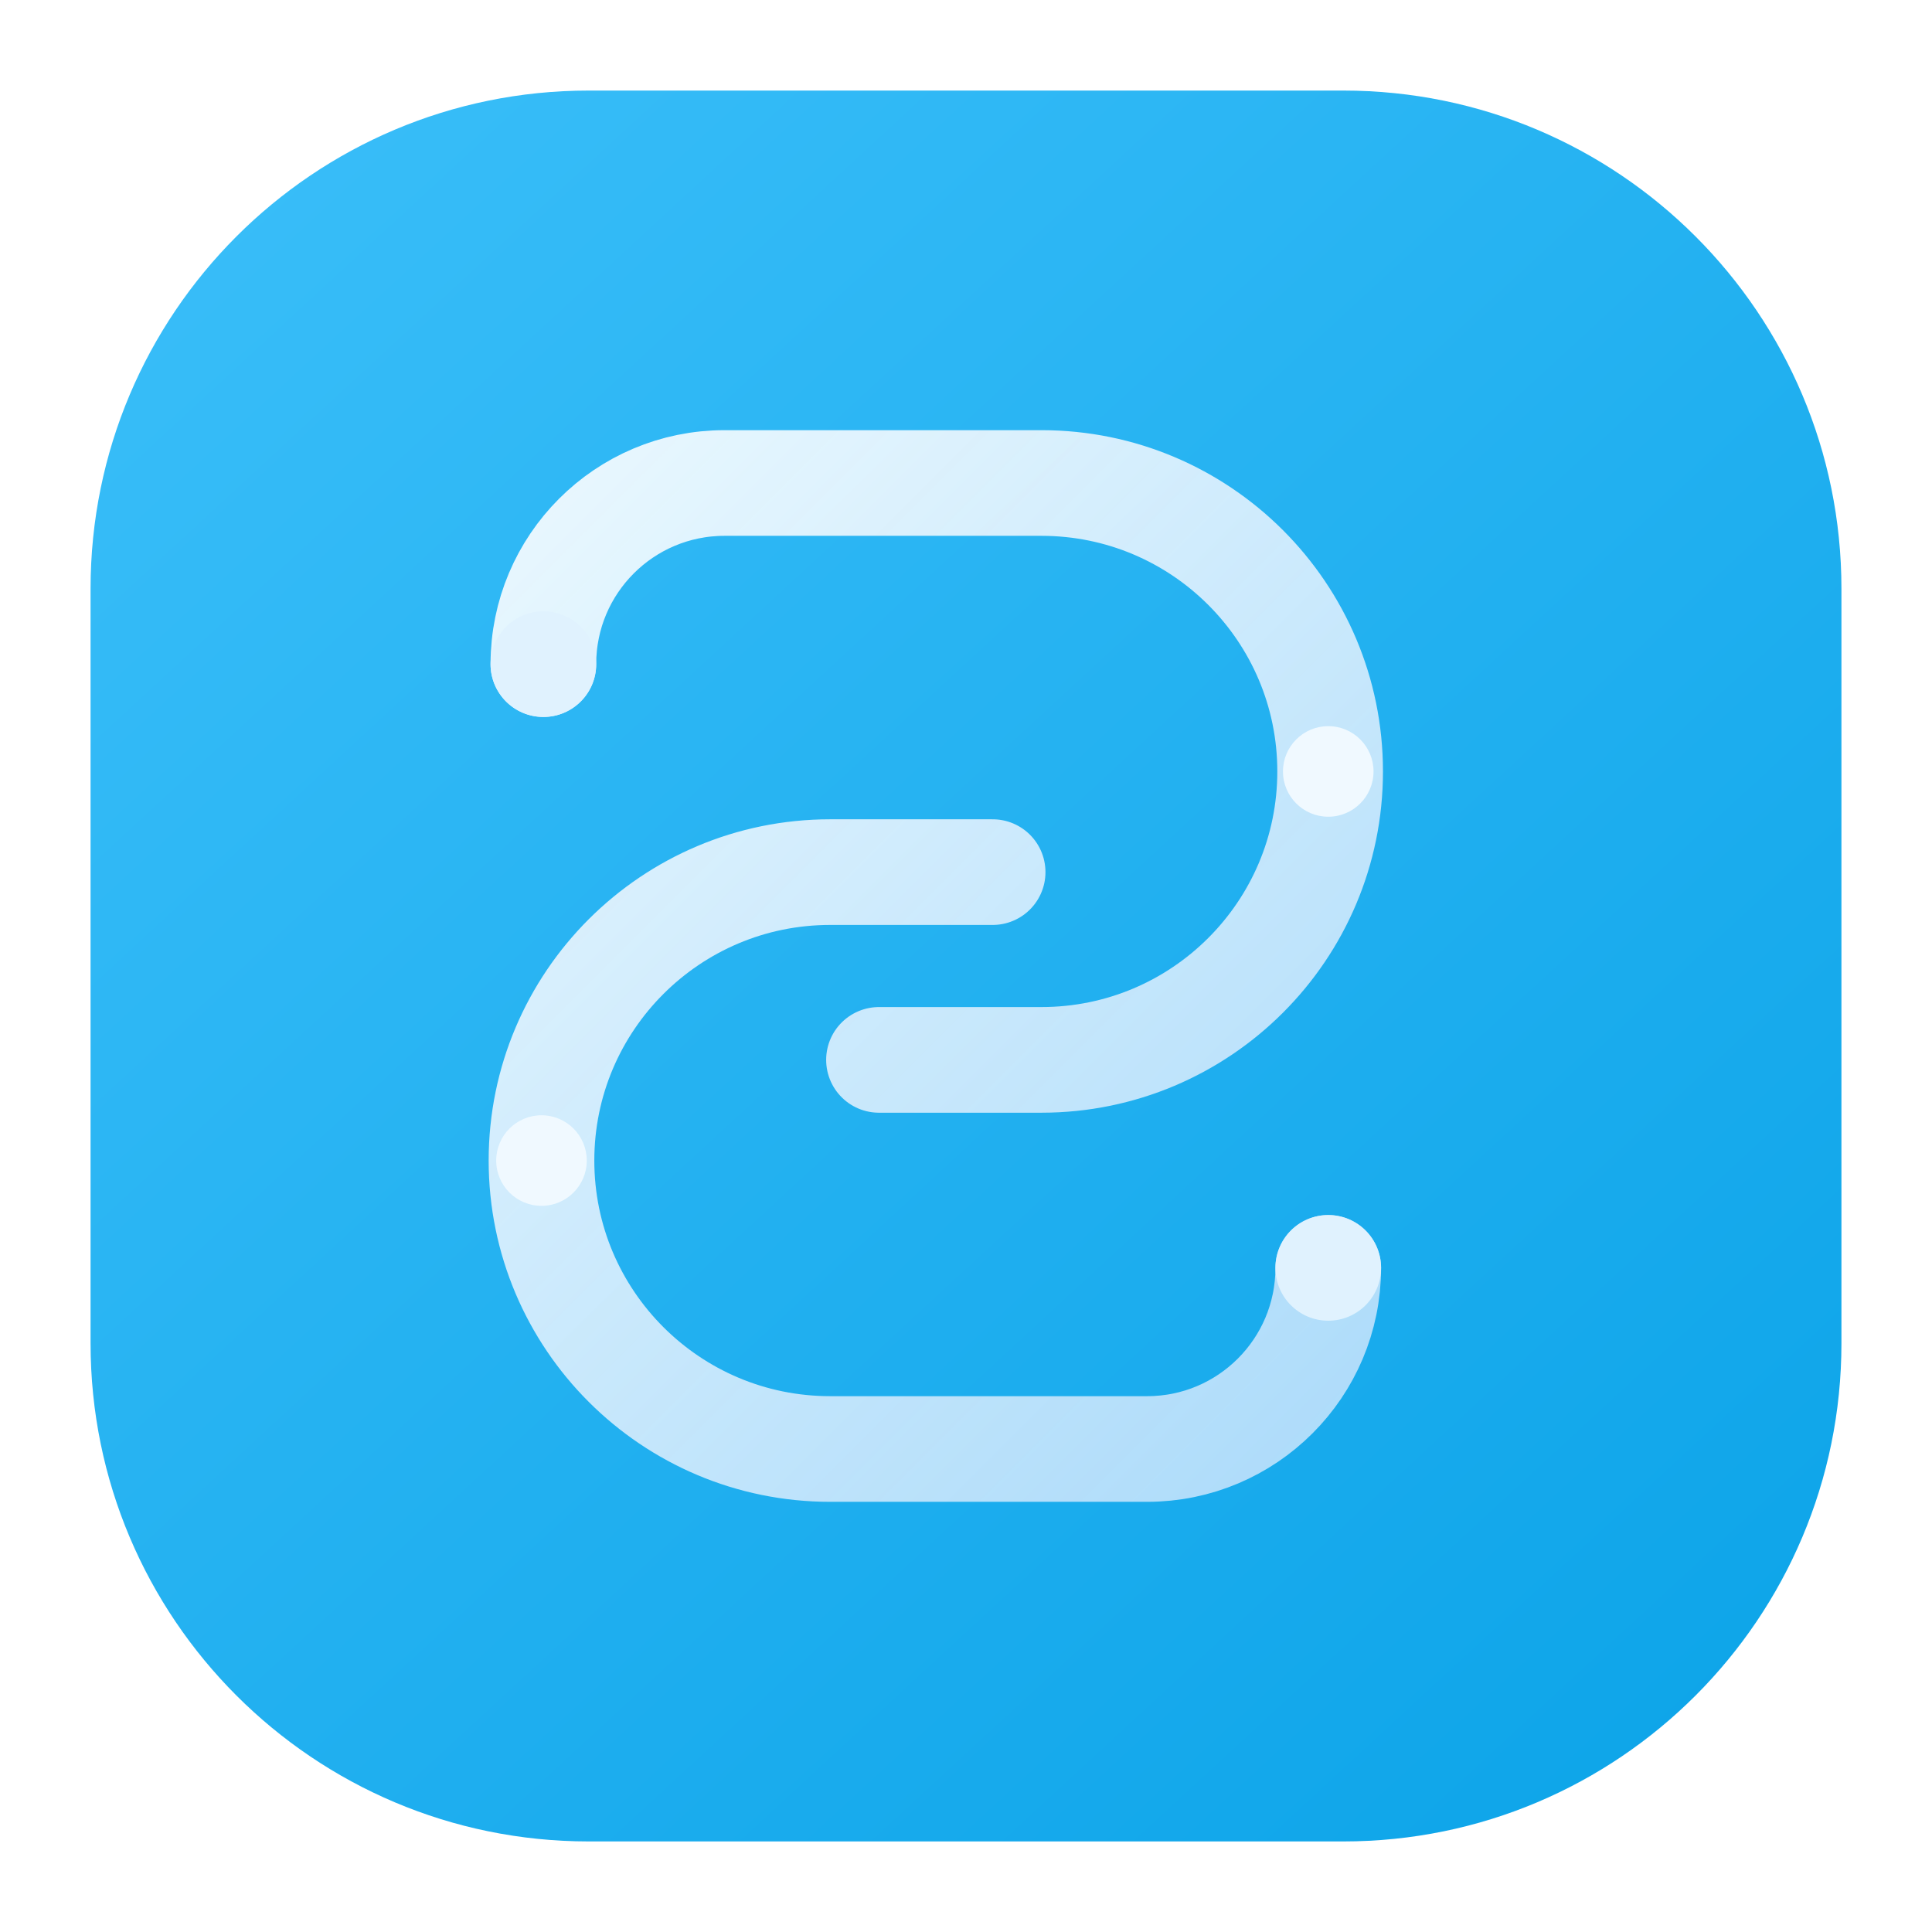
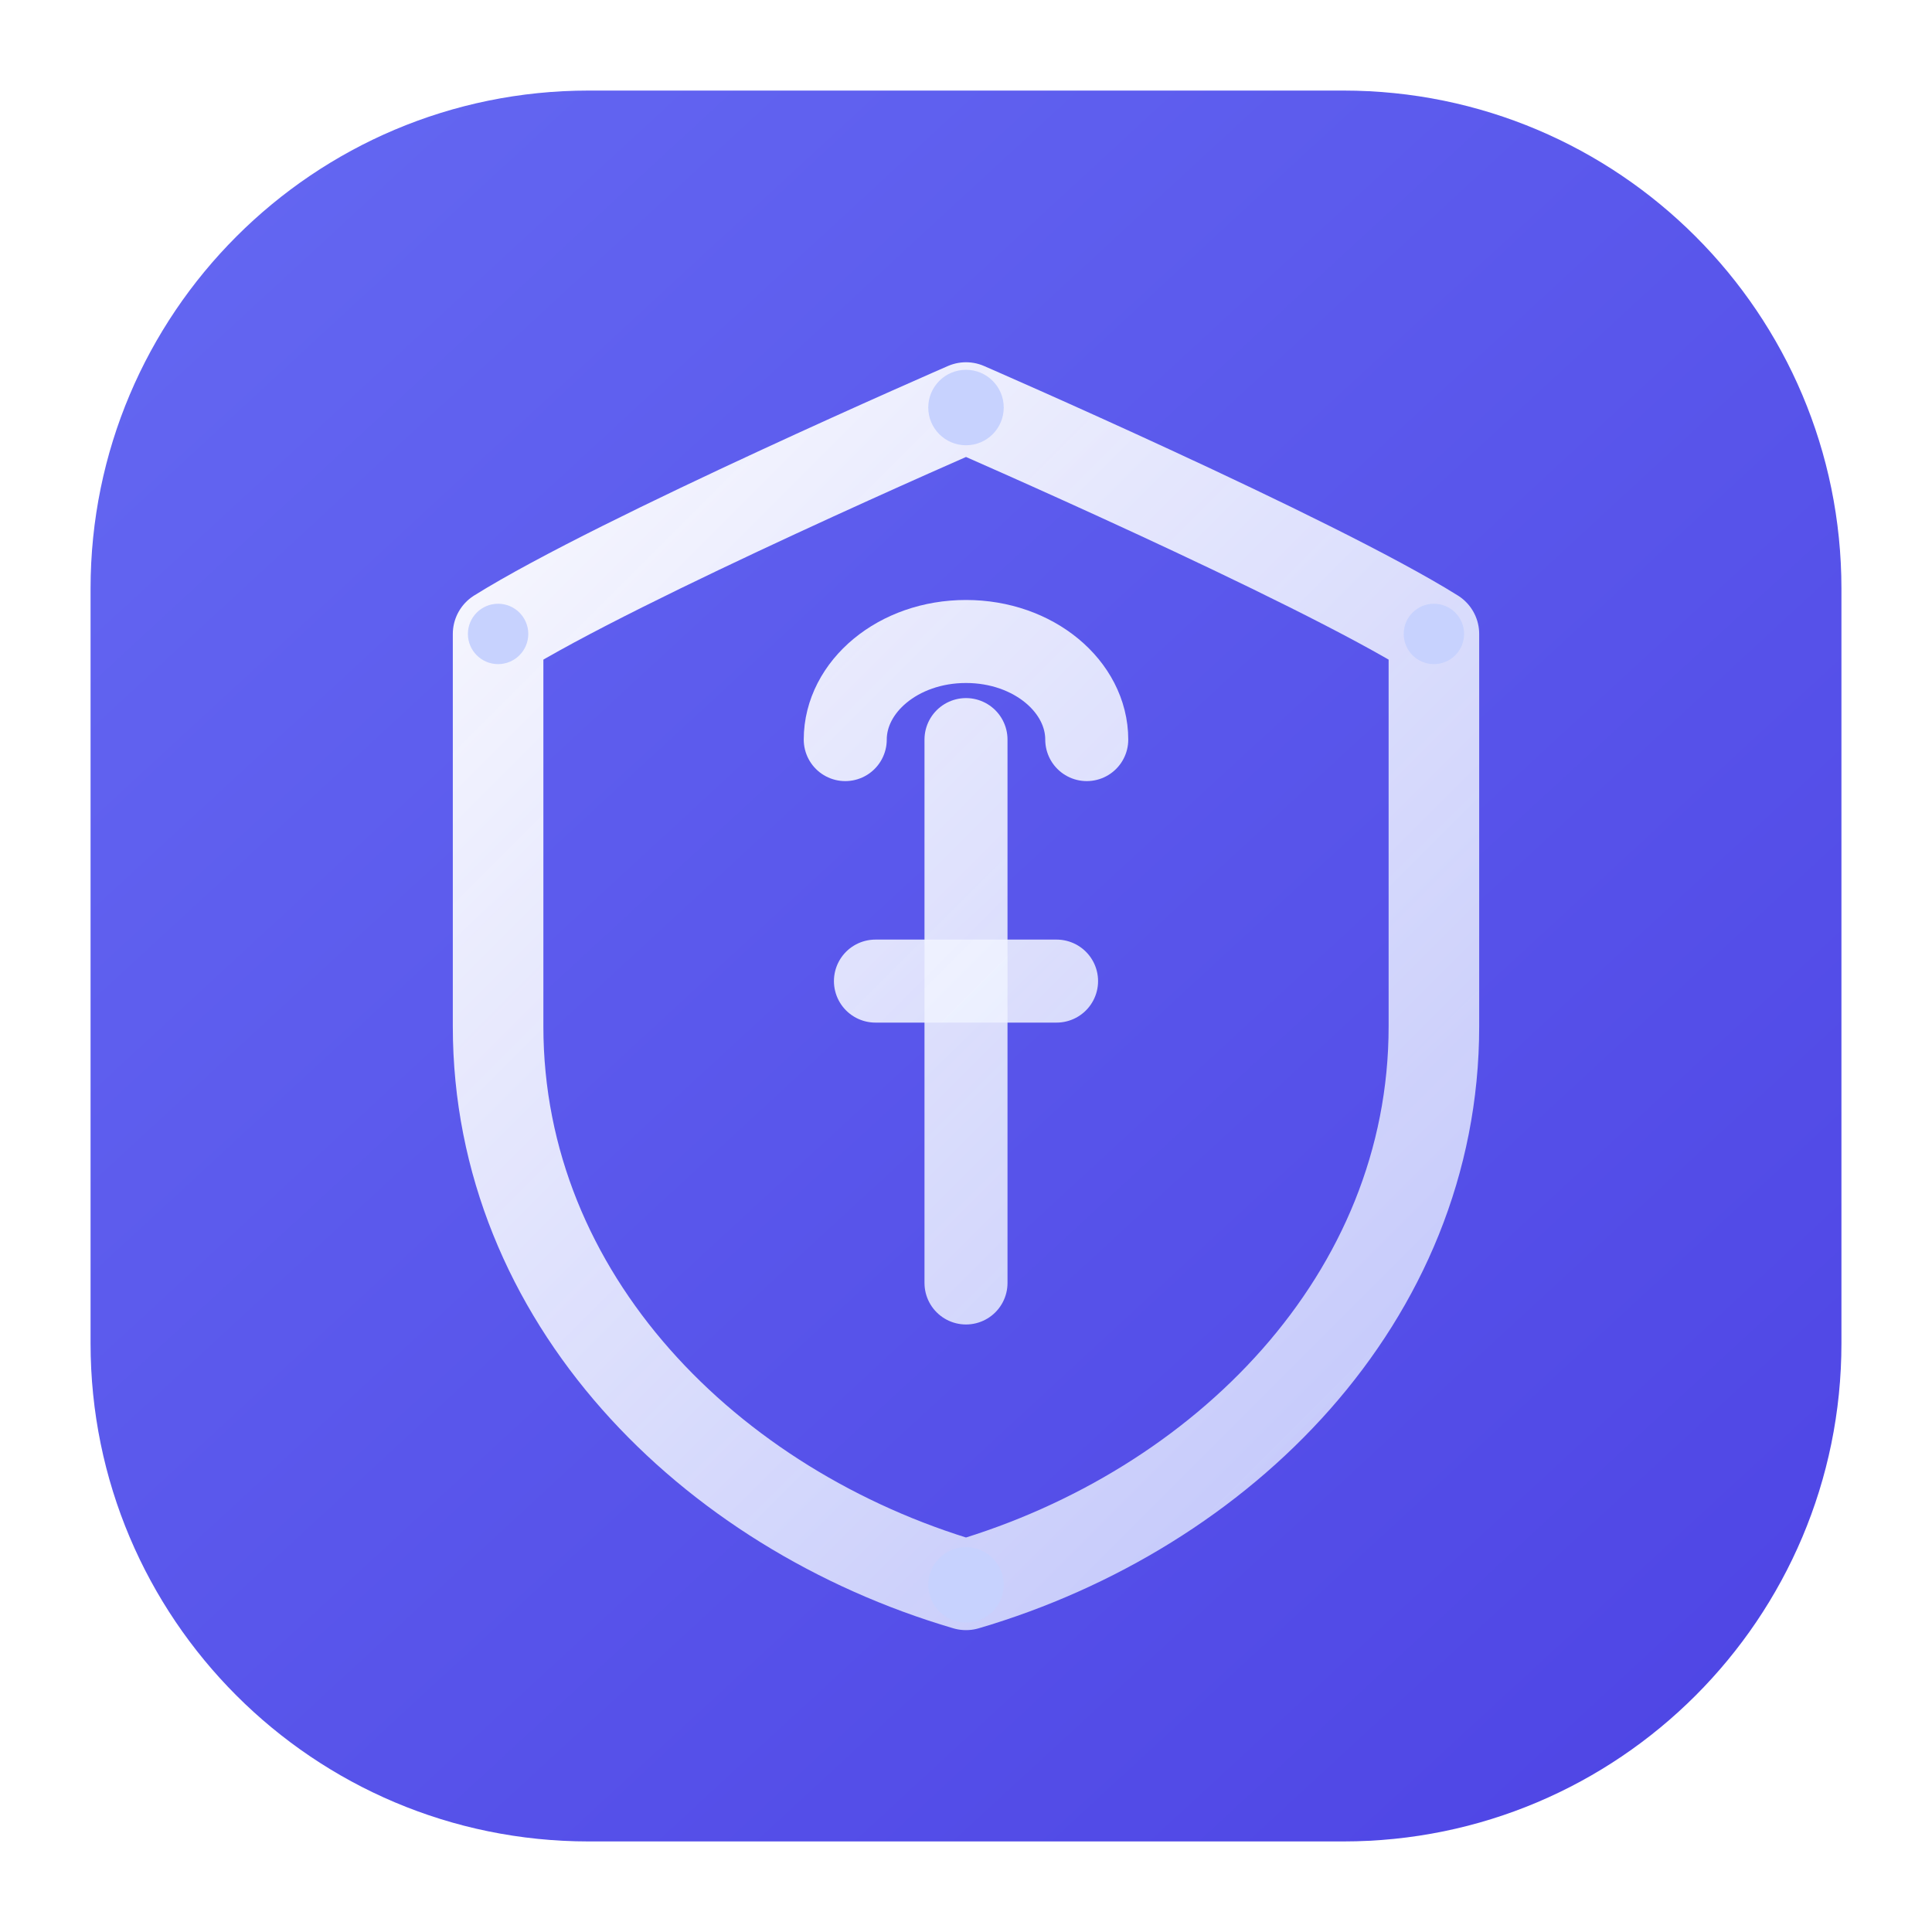
<svg xmlns="http://www.w3.org/2000/svg" viewBox="0 0 512 512" role="img" aria-labelledby="title desc">
  <defs>
    <linearGradient id="bg" x1="64" y1="48" x2="448" y2="464" gradientUnits="userSpaceOnUse">
-       <stop offset="0" stop-color="#38bdf8" />
-       <stop offset="1" stop-color="#0ea5e9" />
+       <stop offset="0" stop-color="#6366f1" />
+       <stop offset="1" stop-color="#4f46e5" />
    </linearGradient>
-     <linearGradient id="line" x1="128" y1="128" x2="384" y2="384" gradientUnits="userSpaceOnUse">
-       <stop offset="0" stop-color="#ffffff" stop-opacity="0.9" />
-       <stop offset="1" stop-color="#dbeafe" stop-opacity="0.75" />
+     <linearGradient id="mark" x1="128" y1="128" x2="384" y2="384" gradientUnits="userSpaceOnUse">
+       <stop offset="0" stop-color="#ffffff" stop-opacity="0.95" />
+       <stop offset="1" stop-color="#e0e7ff" stop-opacity="0.8" />
    </linearGradient>
  </defs>
  <rect x="24" y="24" width="464" height="464" rx="132" fill="url(#bg)" />
-   <path d="M144 176C144 149.49 165.49 128 192 128H276C318.22 128 352.5 162.22 352.5 204.44C352.5 246.66 318.22 280.88 276 280.88H232.94" fill="none" stroke="url(#line)" stroke-width="28" stroke-linecap="round" stroke-linejoin="round" />
-   <path d="M352 336C352 362.51 330.51 384 304 384H220C177.78 384 143.5 349.78 143.5 307.56C143.5 265.34 177.78 231.12 220 231.12H263.06" fill="none" stroke="url(#line)" stroke-width="28" stroke-linecap="round" stroke-linejoin="round" />
-   <g fill="#e0f2fe">
-     <circle cx="144" cy="176" r="14" />
-     <circle cx="352" cy="336" r="14" />
-     <circle cx="352" cy="204.44" r="12" fill="#f0f9ff" />
-     <circle cx="143.5" cy="307.56" r="12" fill="#f0f9ff" />
+   <path d="M256 108C256 108 164 148 132 168V272C132 344 188 400 256 420C324 400 380 344 380 272V168C348 148 256 108 256 108Z" fill="none" stroke="url(#mark)" stroke-width="24" stroke-linecap="round" stroke-linejoin="round" />
+   <g fill="none" stroke="url(#mark)" stroke-width="22" stroke-linecap="round" stroke-linejoin="round">
+     <line x1="256" y1="196" x2="256" y2="340" />
+     <path d="M224 196C224 182 238 170 256 170C274 170 288 182 288 196" />
+     <line x1="232" y1="260" x2="280" y2="260" />
+   </g>
+   <g fill="#c7d2fe">
+     <circle cx="256" cy="108" r="10" />
+     <circle cx="132" cy="168" r="8" />
+     <circle cx="380" cy="168" r="8" />
+     <circle cx="256" cy="420" r="10" />
  </g>
</svg>
